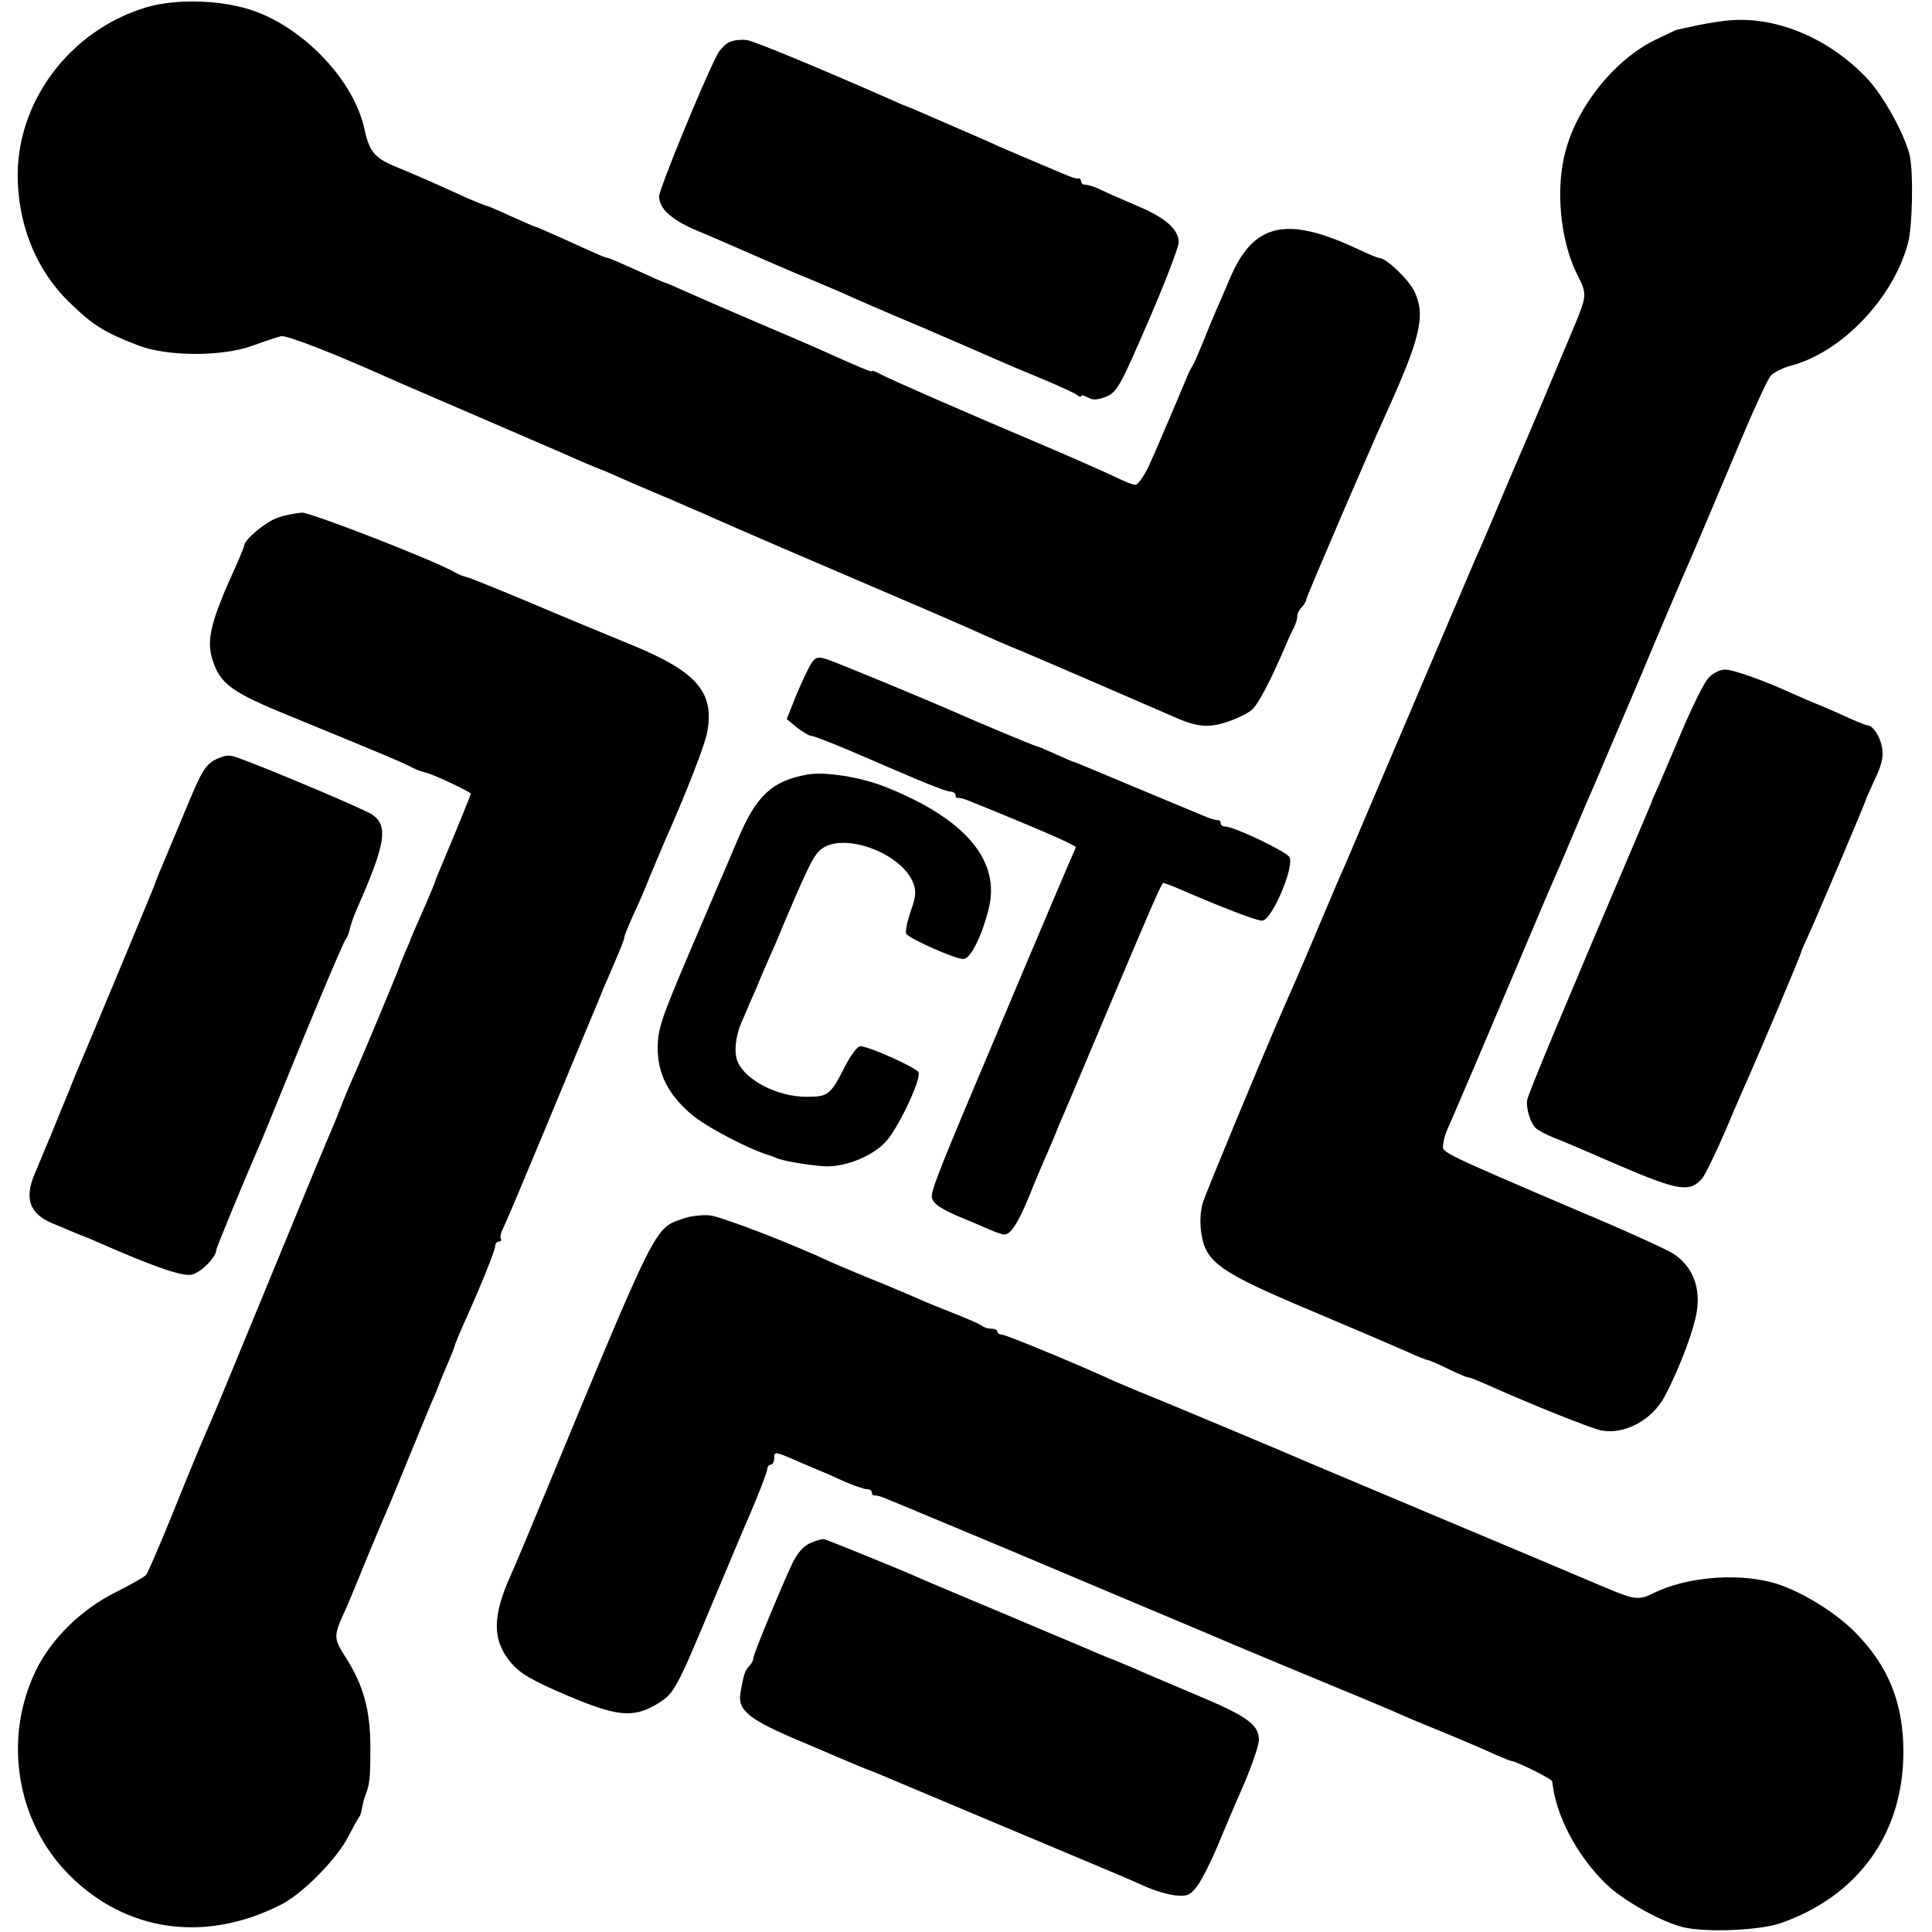
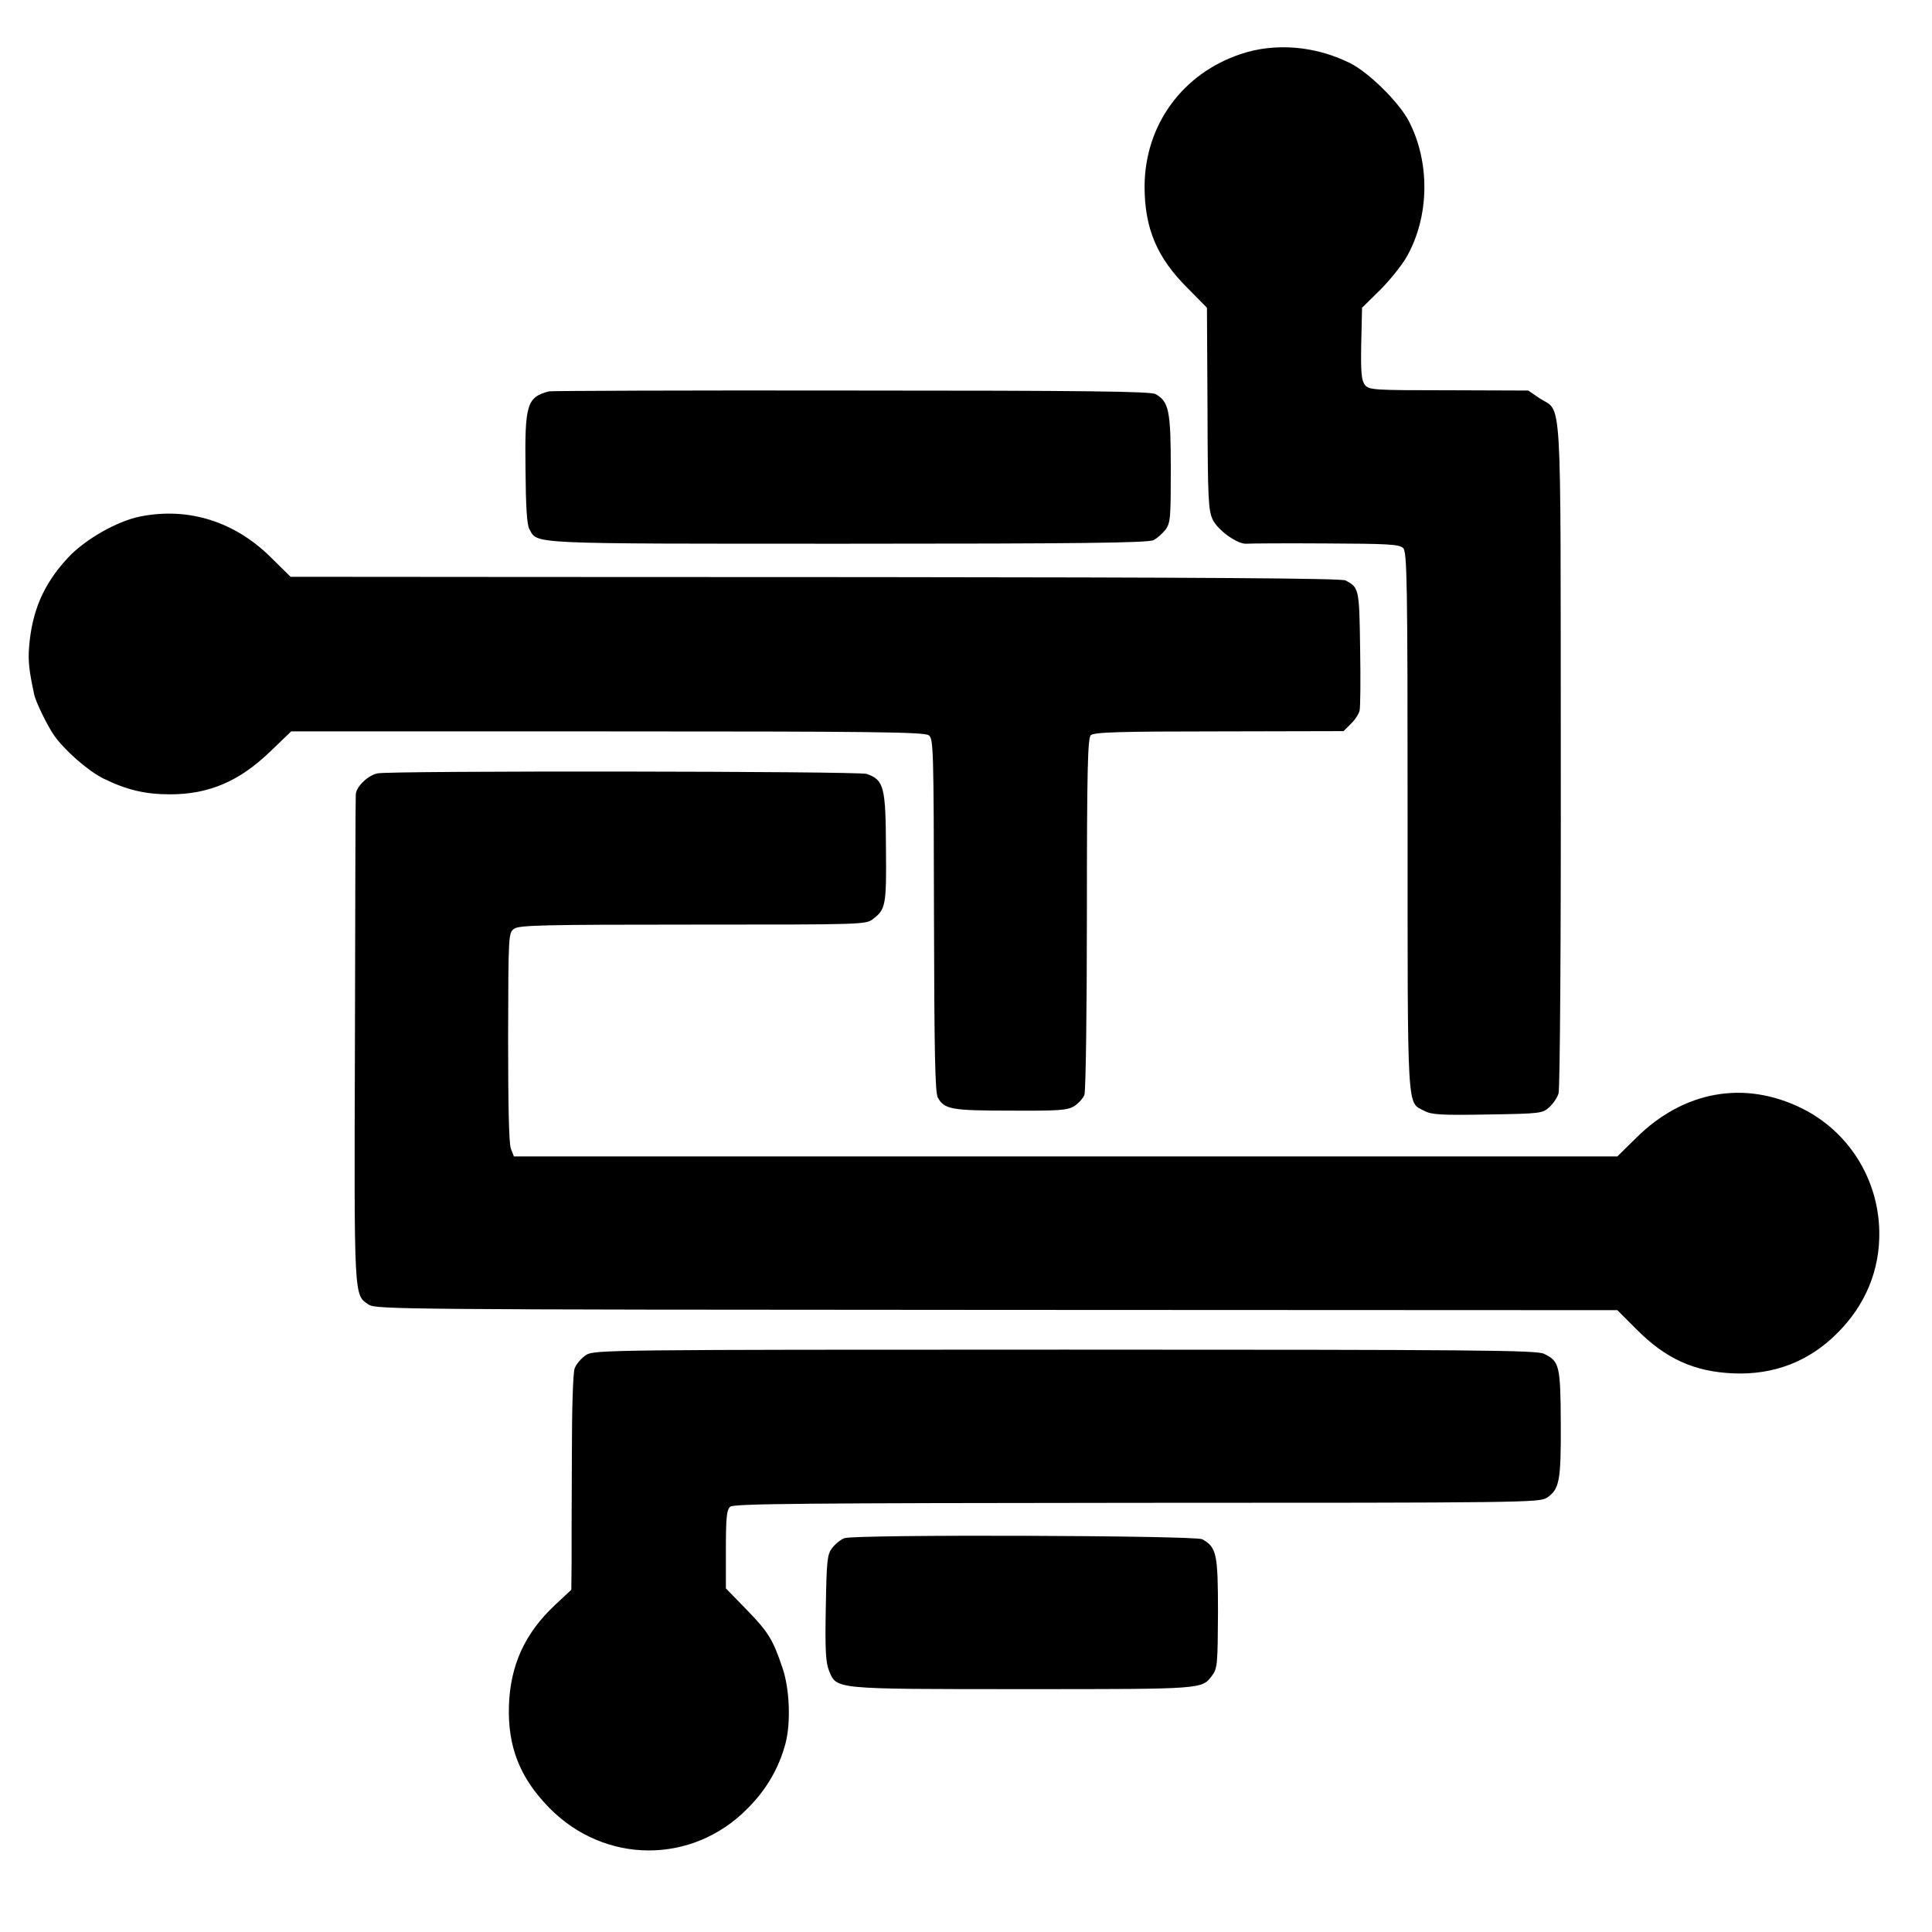
- <svg xmlns="http://www.w3.org/2000/svg" version="1.0" width="554pt" height="554pt" viewBox="0 0 554 554" preserveAspectRatio="xMidYMid meet">
-   <g transform="translate(0,554) scale(0.1,-0.1)" fill="#000000" stroke="none">
-     <path d="M423 5520 c-223 -65 -380 -275 -372 -499 4 -135 57 -260 147 -347 69 -67 99 -86 197 -124 85 -33 243 -33 330 -1 33 12 69 24 81 27 17 3 153 -50 309 -120 17 -8 127 -55 245 -106 118 -51 234 -101 257 -111 44 -20 94 -41 103 -44 3 -1 23 -9 45 -19 22 -10 70 -31 106 -46 36 -15 81 -34 100 -43 19 -8 50 -21 69 -30 19 -8 55 -24 80 -35 25 -11 173 -75 330 -142 157 -67 303 -130 325 -140 75 -34 120 -53 125 -55 15 -5 369 -158 465 -200 67 -30 100 -33 154 -15 28 9 60 25 71 35 19 17 52 81 95 180 9 22 21 48 26 57 5 10 9 24 9 31 0 7 5 18 12 25 6 6 13 17 14 24 2 11 183 432 229 533 99 218 113 281 81 349 -16 34 -81 96 -100 96 -5 0 -33 12 -63 26 -205 96 -299 75 -367 -86 -15 -36 -33 -78 -41 -95 -7 -16 -23 -55 -35 -85 -12 -30 -26 -62 -31 -70 -5 -8 -12 -22 -15 -30 -20 -49 -90 -213 -110 -257 -14 -29 -31 -53 -38 -53 -8 0 -31 9 -53 20 -21 10 -101 46 -178 79 -274 116 -470 202 -498 217 -15 8 -27 13 -27 10 0 -4 -25 6 -165 69 -16 7 -95 41 -175 75 -80 34 -169 73 -198 86 -29 13 -54 24 -57 24 -2 0 -38 16 -79 35 -42 19 -79 35 -82 35 -3 0 -20 6 -37 14 -18 8 -63 28 -100 45 -38 17 -70 31 -72 31 -3 0 -34 14 -70 30 -36 17 -68 30 -70 30 -3 0 -27 10 -53 21 -99 45 -149 67 -205 90 -62 25 -78 44 -92 109 -29 135 -166 283 -312 337 -90 33 -221 38 -310 13z" />
-     <path d="M4965 5482 c-22 -1 -65 -8 -95 -14 -30 -7 -57 -12 -60 -13 -3 0 -32 -14 -65 -30 -115 -57 -220 -187 -255 -315 -31 -110 -16 -263 34 -360 27 -53 27 -58 -13 -153 -35 -84 -146 -348 -166 -392 -7 -16 -32 -75 -55 -130 -23 -55 -48 -113 -56 -130 -16 -38 -198 -464 -294 -690 -39 -93 -78 -183 -85 -200 -8 -16 -41 -95 -75 -175 -54 -128 -73 -171 -110 -255 -63 -146 -212 -505 -221 -534 -7 -24 -9 -58 -4 -88 12 -83 54 -112 316 -222 123 -52 247 -105 276 -118 28 -13 54 -23 57 -23 4 0 29 -11 58 -25 28 -14 55 -25 60 -25 4 0 31 -11 60 -24 116 -52 295 -124 321 -128 66 -12 144 30 180 97 44 82 90 205 94 256 7 67 -18 121 -70 155 -18 11 -135 65 -262 118 -400 171 -400 171 -397 192 3 25 6 31 27 79 24 55 89 207 186 437 45 106 89 211 99 233 10 22 37 85 60 140 23 55 50 118 60 140 9 22 68 159 130 305 61 146 118 279 125 295 22 49 98 229 170 400 37 88 74 168 83 178 8 9 34 22 56 28 146 38 294 192 337 351 13 47 16 205 5 253 -15 61 -76 172 -123 221 -106 112 -255 176 -388 166z" />
-     <path d="M2093 5420 c-12 -5 -29 -22 -37 -38 -41 -79 -166 -385 -166 -405 0 -36 37 -69 115 -101 39 -16 97 -42 130 -56 33 -15 101 -44 150 -65 50 -20 109 -46 133 -56 23 -11 122 -54 220 -95 97 -42 195 -84 217 -94 22 -10 81 -35 130 -55 50 -21 96 -42 103 -47 6 -6 12 -7 12 -4 0 4 9 2 20 -4 14 -8 28 -7 53 3 30 13 39 29 120 216 48 111 87 213 87 226 0 37 -38 71 -120 105 -41 18 -88 38 -104 46 -16 8 -35 14 -43 14 -7 0 -13 4 -13 10 0 5 -3 9 -7 8 -5 -1 -19 3 -33 9 -112 47 -161 68 -200 85 -25 12 -81 36 -125 55 -117 51 -129 56 -135 58 -3 1 -21 8 -40 17 -225 99 -395 169 -418 173 -15 2 -37 0 -49 -5z" />
-     <path d="M795 4055 c-34 -12 -95 -63 -95 -80 0 -3 -9 -24 -19 -48 -76 -166 -91 -222 -71 -281 22 -68 56 -92 223 -160 271 -111 323 -133 351 -148 10 -5 26 -11 35 -13 19 -3 131 -56 131 -61 0 -3 -38 -97 -84 -206 -9 -21 -17 -41 -18 -45 -1 -5 -14 -35 -28 -68 -25 -56 -41 -93 -45 -105 -1 -3 -8 -18 -15 -35 -7 -16 -14 -34 -16 -40 -3 -11 -119 -289 -134 -320 -5 -11 -21 -49 -35 -85 -14 -36 -30 -74 -35 -85 -5 -11 -59 -141 -120 -290 -173 -420 -201 -488 -216 -522 -35 -81 -46 -107 -109 -263 -37 -91 -71 -170 -76 -176 -5 -6 -44 -28 -86 -49 -99 -49 -186 -134 -230 -225 -95 -196 -56 -434 95 -586 163 -164 390 -196 607 -86 62 31 162 132 195 198 14 27 27 51 30 54 3 3 6 14 8 25 2 11 6 27 9 35 13 33 15 48 15 140 0 107 -20 179 -73 261 -33 52 -33 58 2 134 10 22 34 81 54 130 21 50 43 104 50 120 8 17 39 91 69 165 30 74 63 153 72 175 10 22 18 42 19 45 1 3 7 17 13 33 29 67 35 83 37 92 2 6 12 30 23 55 47 104 92 214 92 227 0 7 5 13 11 13 5 0 8 4 5 8 -3 5 1 20 9 35 7 14 61 142 120 284 59 142 118 285 132 318 14 33 29 69 33 80 5 11 20 46 34 79 14 32 26 62 26 67 0 5 11 32 24 61 14 29 37 82 51 118 15 36 33 79 40 95 63 142 117 280 123 316 21 114 -30 173 -215 249 -70 29 -202 83 -293 122 -91 38 -172 71 -181 73 -9 2 -25 8 -35 14 -56 33 -411 171 -438 171 -17 -1 -49 -7 -71 -15z" />
-     <path d="M2326 3637 c-8 -12 -27 -53 -43 -91 l-27 -68 29 -24 c17 -13 35 -24 41 -24 6 0 53 -18 105 -40 52 -22 103 -44 114 -49 125 -54 170 -71 181 -71 8 0 14 -5 14 -10 0 -6 3 -9 8 -8 4 1 21 -4 37 -11 203 -82 303 -126 300 -131 -3 -5 -90 -209 -282 -665 -114 -270 -133 -321 -131 -338 3 -19 27 -35 93 -62 22 -9 55 -23 73 -31 18 -8 37 -14 42 -14 18 0 39 32 70 107 17 43 38 92 45 108 14 31 37 86 40 95 1 3 7 16 13 30 6 14 68 160 137 324 111 263 141 333 150 344 1 1 24 -7 51 -19 118 -51 216 -89 233 -89 28 0 95 158 78 183 -12 17 -159 87 -184 87 -7 0 -13 4 -13 10 0 5 -3 9 -7 8 -5 0 -17 3 -28 7 -48 20 -332 138 -355 148 -14 6 -27 11 -30 12 -3 0 -27 11 -54 23 -27 12 -50 22 -53 22 -4 0 -165 67 -228 95 -86 38 -354 149 -378 156 -22 6 -30 4 -41 -14z" />
-     <path d="M4900 3597 c-13 -13 -47 -82 -77 -153 -30 -71 -62 -145 -70 -164 -9 -19 -17 -37 -17 -40 -1 -3 -18 -43 -38 -90 -202 -474 -317 -748 -319 -765 -3 -24 9 -65 25 -80 6 -6 27 -17 46 -25 19 -7 106 -44 193 -82 170 -73 203 -78 238 -37 9 11 40 75 69 142 28 67 60 140 70 162 31 70 145 340 145 345 0 3 8 21 17 40 21 45 168 391 168 396 0 2 12 28 26 59 20 41 25 65 21 90 -5 32 -26 65 -42 65 -3 0 -26 9 -51 20 -41 19 -92 41 -104 45 -3 1 -27 12 -55 24 -87 40 -175 71 -199 71 -13 0 -34 -10 -46 -23z" />
-     <path d="M618 3362 c-29 -15 -40 -33 -85 -142 -29 -69 -60 -143 -69 -165 -10 -22 -18 -44 -20 -50 -2 -8 -189 -457 -229 -550 -4 -11 -9 -22 -10 -25 -1 -3 -6 -16 -12 -30 -6 -14 -27 -65 -47 -115 -21 -49 -41 -99 -46 -110 -31 -71 -15 -115 48 -142 20 -8 48 -20 62 -26 14 -6 27 -11 30 -12 3 -1 23 -9 45 -19 155 -68 238 -97 265 -91 26 6 70 50 70 70 0 6 73 183 115 280 8 17 29 68 48 115 97 240 200 486 208 496 5 6 10 19 12 30 2 10 11 37 21 59 83 188 90 238 42 270 -21 14 -292 129 -378 160 -31 12 -40 11 -70 -3z" />
-     <path d="M2315 3319 c-101 -18 -146 -60 -199 -185 -21 -49 -43 -102 -51 -119 -7 -16 -50 -118 -96 -225 -73 -172 -83 -202 -83 -256 0 -73 30 -132 96 -189 43 -37 172 -104 231 -120 4 -2 9 -4 12 -5 15 -8 85 -20 134 -24 57 -5 137 25 178 67 35 34 105 181 97 202 -5 13 -143 75 -167 75 -8 0 -26 -24 -41 -52 -45 -89 -50 -93 -114 -93 -82 0 -174 47 -197 101 -11 26 -6 72 11 112 8 17 20 47 28 65 8 17 24 55 35 82 12 28 27 61 33 75 96 229 112 262 137 278 68 45 229 -17 260 -101 9 -22 7 -40 -8 -81 -10 -30 -16 -58 -12 -64 9 -14 140 -72 163 -72 20 0 51 59 72 140 38 141 -65 263 -299 355 -69 27 -170 43 -220 34z" />
-     <path d="M1957 2045 c-81 -28 -73 -13 -397 -795 -40 -96 -82 -198 -95 -226 -54 -119 -54 -188 1 -253 27 -31 59 -49 156 -91 146 -62 192 -67 259 -28 53 32 54 33 169 308 29 69 74 177 101 239 27 63 49 121 49 128 0 7 5 13 10 13 6 0 10 9 10 19 0 19 2 19 58 -5 31 -14 66 -28 77 -33 11 -4 41 -18 68 -30 26 -11 54 -21 62 -21 8 0 15 -4 15 -10 0 -5 3 -9 8 -8 4 0 16 -2 27 -7 26 -10 321 -134 360 -150 17 -7 161 -68 320 -135 160 -67 304 -128 320 -135 73 -31 161 -67 300 -125 83 -34 168 -70 190 -80 22 -10 81 -34 130 -54 50 -21 109 -46 132 -57 24 -10 45 -19 48 -19 12 0 115 -51 116 -58 10 -98 70 -212 154 -294 49 -48 164 -112 225 -125 68 -15 216 -8 275 12 224 78 353 258 353 492 0 139 -43 246 -138 342 -61 62 -167 125 -241 144 -104 27 -246 14 -337 -31 -42 -21 -54 -20 -137 15 -33 14 -73 31 -90 38 -16 7 -187 79 -380 160 -192 81 -363 153 -380 160 -64 28 -420 177 -465 195 -26 10 -67 28 -91 38 -116 53 -315 135 -326 135 -7 0 -13 4 -13 9 0 4 -8 8 -18 8 -10 0 -22 4 -27 9 -6 4 -41 20 -80 35 -38 15 -85 34 -102 42 -77 33 -101 43 -163 68 -36 15 -74 31 -85 36 -115 54 -318 132 -350 135 -22 2 -57 -2 -78 -10z" />
-     <path d="M2325 1116 c-20 -8 -38 -29 -52 -57 -33 -70 -113 -263 -113 -274 0 -6 -5 -16 -12 -23 -12 -12 -16 -25 -25 -78 -8 -49 26 -76 177 -139 74 -32 146 -62 160 -68 14 -6 27 -11 30 -12 3 -1 16 -6 30 -12 14 -6 167 -70 340 -143 357 -150 358 -150 423 -179 27 -12 66 -24 88 -26 34 -3 42 0 63 28 13 18 43 77 65 132 23 55 46 109 51 120 34 75 60 148 60 167 -1 43 -34 67 -180 128 -80 34 -161 68 -180 77 -19 8 -44 18 -55 23 -11 4 -31 12 -45 18 -14 6 -72 31 -130 55 -58 25 -161 68 -230 97 -69 29 -143 60 -165 70 -35 16 -232 96 -260 106 -5 2 -24 -3 -40 -10z" />
+ <svg xmlns="http://www.w3.org/2000/svg" version="1.0" width="700pt" height="700pt" viewBox="0 0 700 700" preserveAspectRatio="xMidYMid meet">
+   <g transform="translate(0,700) scale(0.1,-0.1)" fill="#000000" stroke="none">
+     <path d="M4495 6804 c-212 -71 -347 -258 -348 -479 0 -151 44 -258 156 -369 l70 -71 2 -365 c1 -332 3 -368 19 -403 20 -40 91 -90 123 -87 10 1 138 2 285 1 228 -1 269 -3 282 -17 14 -14 16 -117 16 -990 0 -1072 -3 -1016 61 -1049 25 -14 63 -16 229 -13 193 3 199 4 224 27 14 13 29 35 33 50 5 14 9 566 8 1226 -1 1349 6 1238 -77 1292 l-41 28 -289 1 c-273 0 -289 1 -303 20 -12 15 -15 45 -13 149 l3 130 66 65 c36 36 79 90 96 120 83 147 85 344 6 494 -37 68 -145 175 -213 208 -125 62 -271 74 -395 32z" />
+     <path d="M1989 5582 c-80 -21 -88 -47 -85 -282 1 -134 5 -202 14 -217 31 -55 -19 -53 1154 -53 840 0 1088 3 1107 13 13 6 33 24 44 38 18 25 19 44 19 221 0 210 -7 243 -55 270 -17 10 -252 13 -1103 13 -595 1 -1088 -1 -1095 -3z" />
+     <path d="M510 5129 c-84 -16 -202 -83 -264 -150 -89 -96 -131 -194 -141 -328 -3 -49 0 -79 19 -168 5 -25 48 -113 71 -146 37 -54 125 -131 180 -158 84 -41 151 -57 241 -57 141 0 251 47 363 155 l76 73 1146 0 c948 0 1148 -2 1164 -14 17 -13 18 -42 19 -652 1 -497 4 -644 14 -661 24 -42 47 -47 261 -47 178 -1 207 1 233 16 15 10 32 28 37 41 5 13 9 308 9 656 0 519 3 636 14 647 11 11 99 14 465 14 l451 1 26 26 c15 14 29 36 32 48 3 11 4 113 2 226 -3 217 -4 220 -53 246 -14 8 -544 11 -1710 12 -929 0 -1785 1 -1901 1 l-211 0 -71 70 c-131 130 -298 183 -472 149z" />
+     <path d="M1368 4198 c-35 -7 -77 -48 -79 -76 -1 -9 -2 -411 -3 -892 -3 -944 -4 -921 50 -957 27 -17 116 -18 2276 -19 l2248 -1 69 -69 c106 -107 209 -154 352 -160 146 -6 273 43 375 145 103 102 156 230 153 371 -4 191 -113 362 -282 445 -208 102 -427 62 -598 -107 l-69 -68 -1999 0 -1999 0 -11 28 c-7 18 -10 153 -10 405 1 373 1 377 22 392 18 13 108 15 648 15 619 0 627 0 653 21 45 35 48 49 46 256 -1 222 -7 247 -70 269 -30 10 -1724 12 -1772 2z" />
+     <path d="M2124 2091 c-17 -11 -36 -33 -42 -49 -6 -18 -10 -145 -10 -318 -1 -159 -1 -333 -1 -387 l-1 -97 -61 -57 c-107 -101 -160 -216 -165 -362 -5 -150 40 -263 146 -371 201 -205 518 -206 718 -3 70 70 114 147 138 236 20 76 15 201 -12 277 -34 101 -52 129 -131 210 l-73 75 0 141 c0 118 3 144 16 155 13 11 273 13 1473 14 1393 0 1458 1 1485 18 46 31 52 59 51 269 -1 212 -5 226 -61 253 -28 13 -242 15 -1736 15 -1656 0 -1704 -1 -1734 -19z" />
+     <path d="M3060 1427 c-14 -5 -34 -21 -45 -36 -18 -23 -20 -44 -23 -217 -3 -154 0 -199 12 -228 28 -67 13 -66 703 -66 662 0 647 -1 686 51 18 25 19 44 20 226 0 214 -5 237 -57 266 -26 14 -1257 18 -1296 4z" />
  </g>
</svg>
